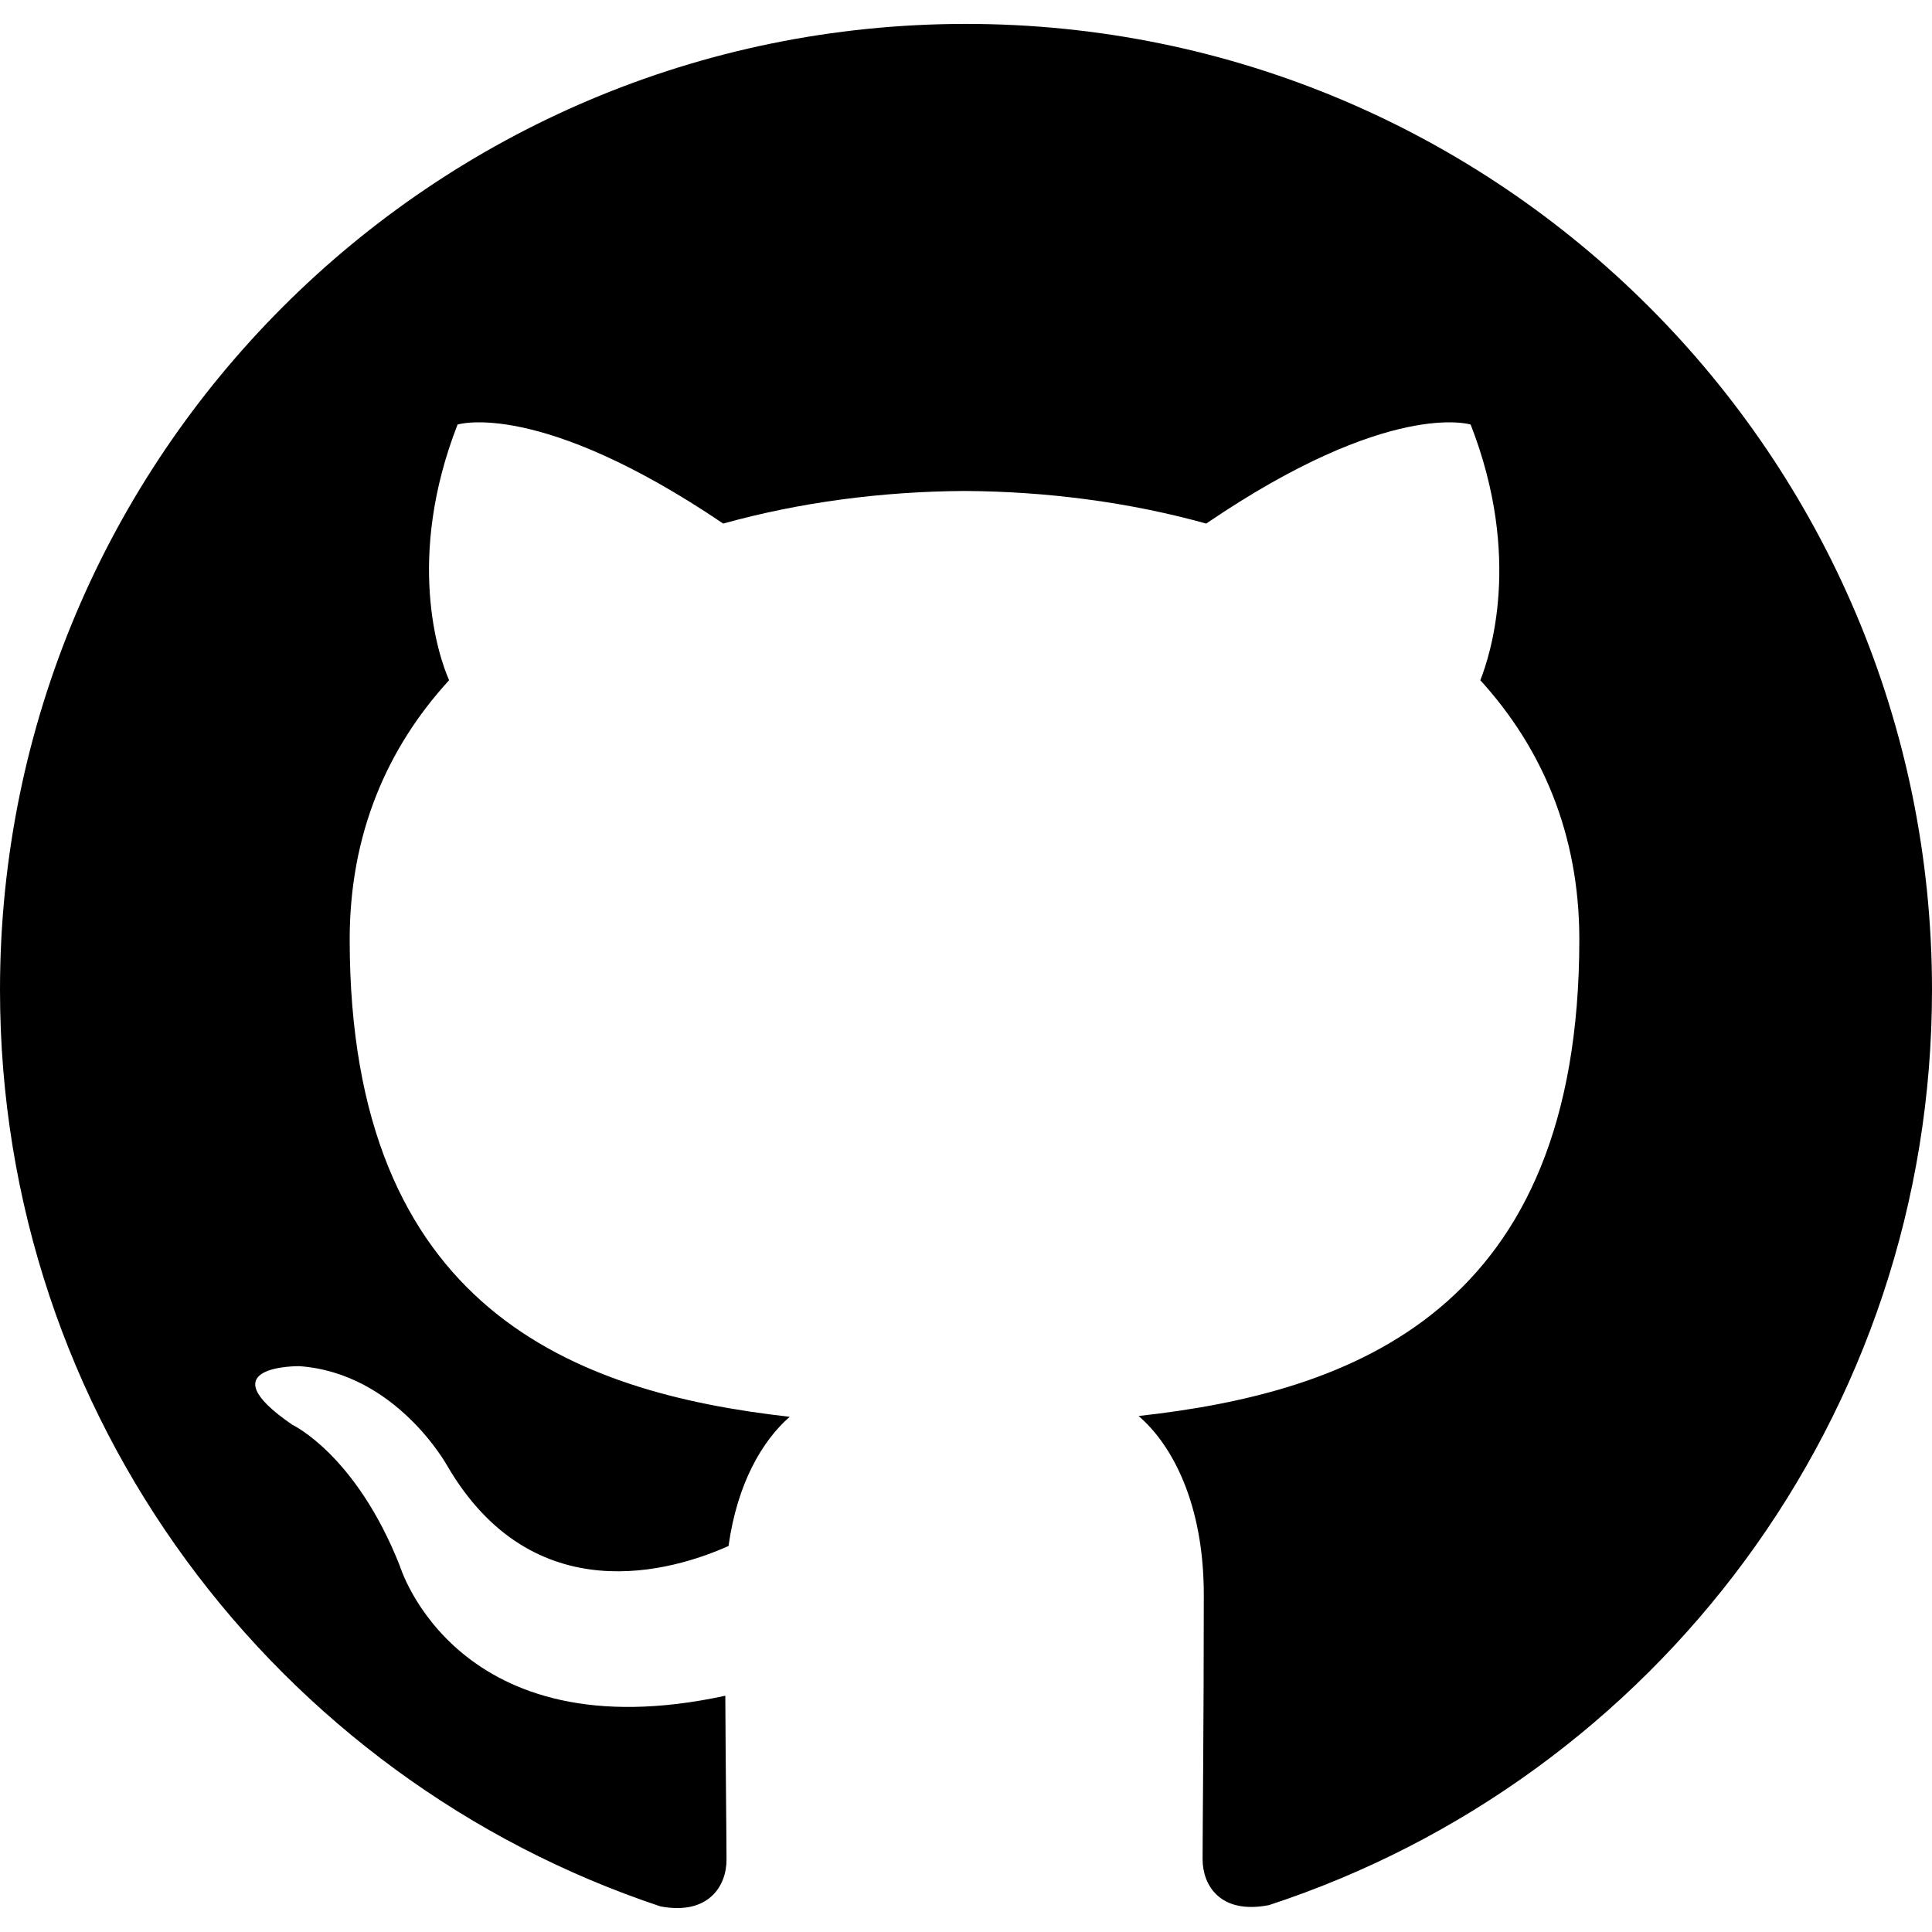
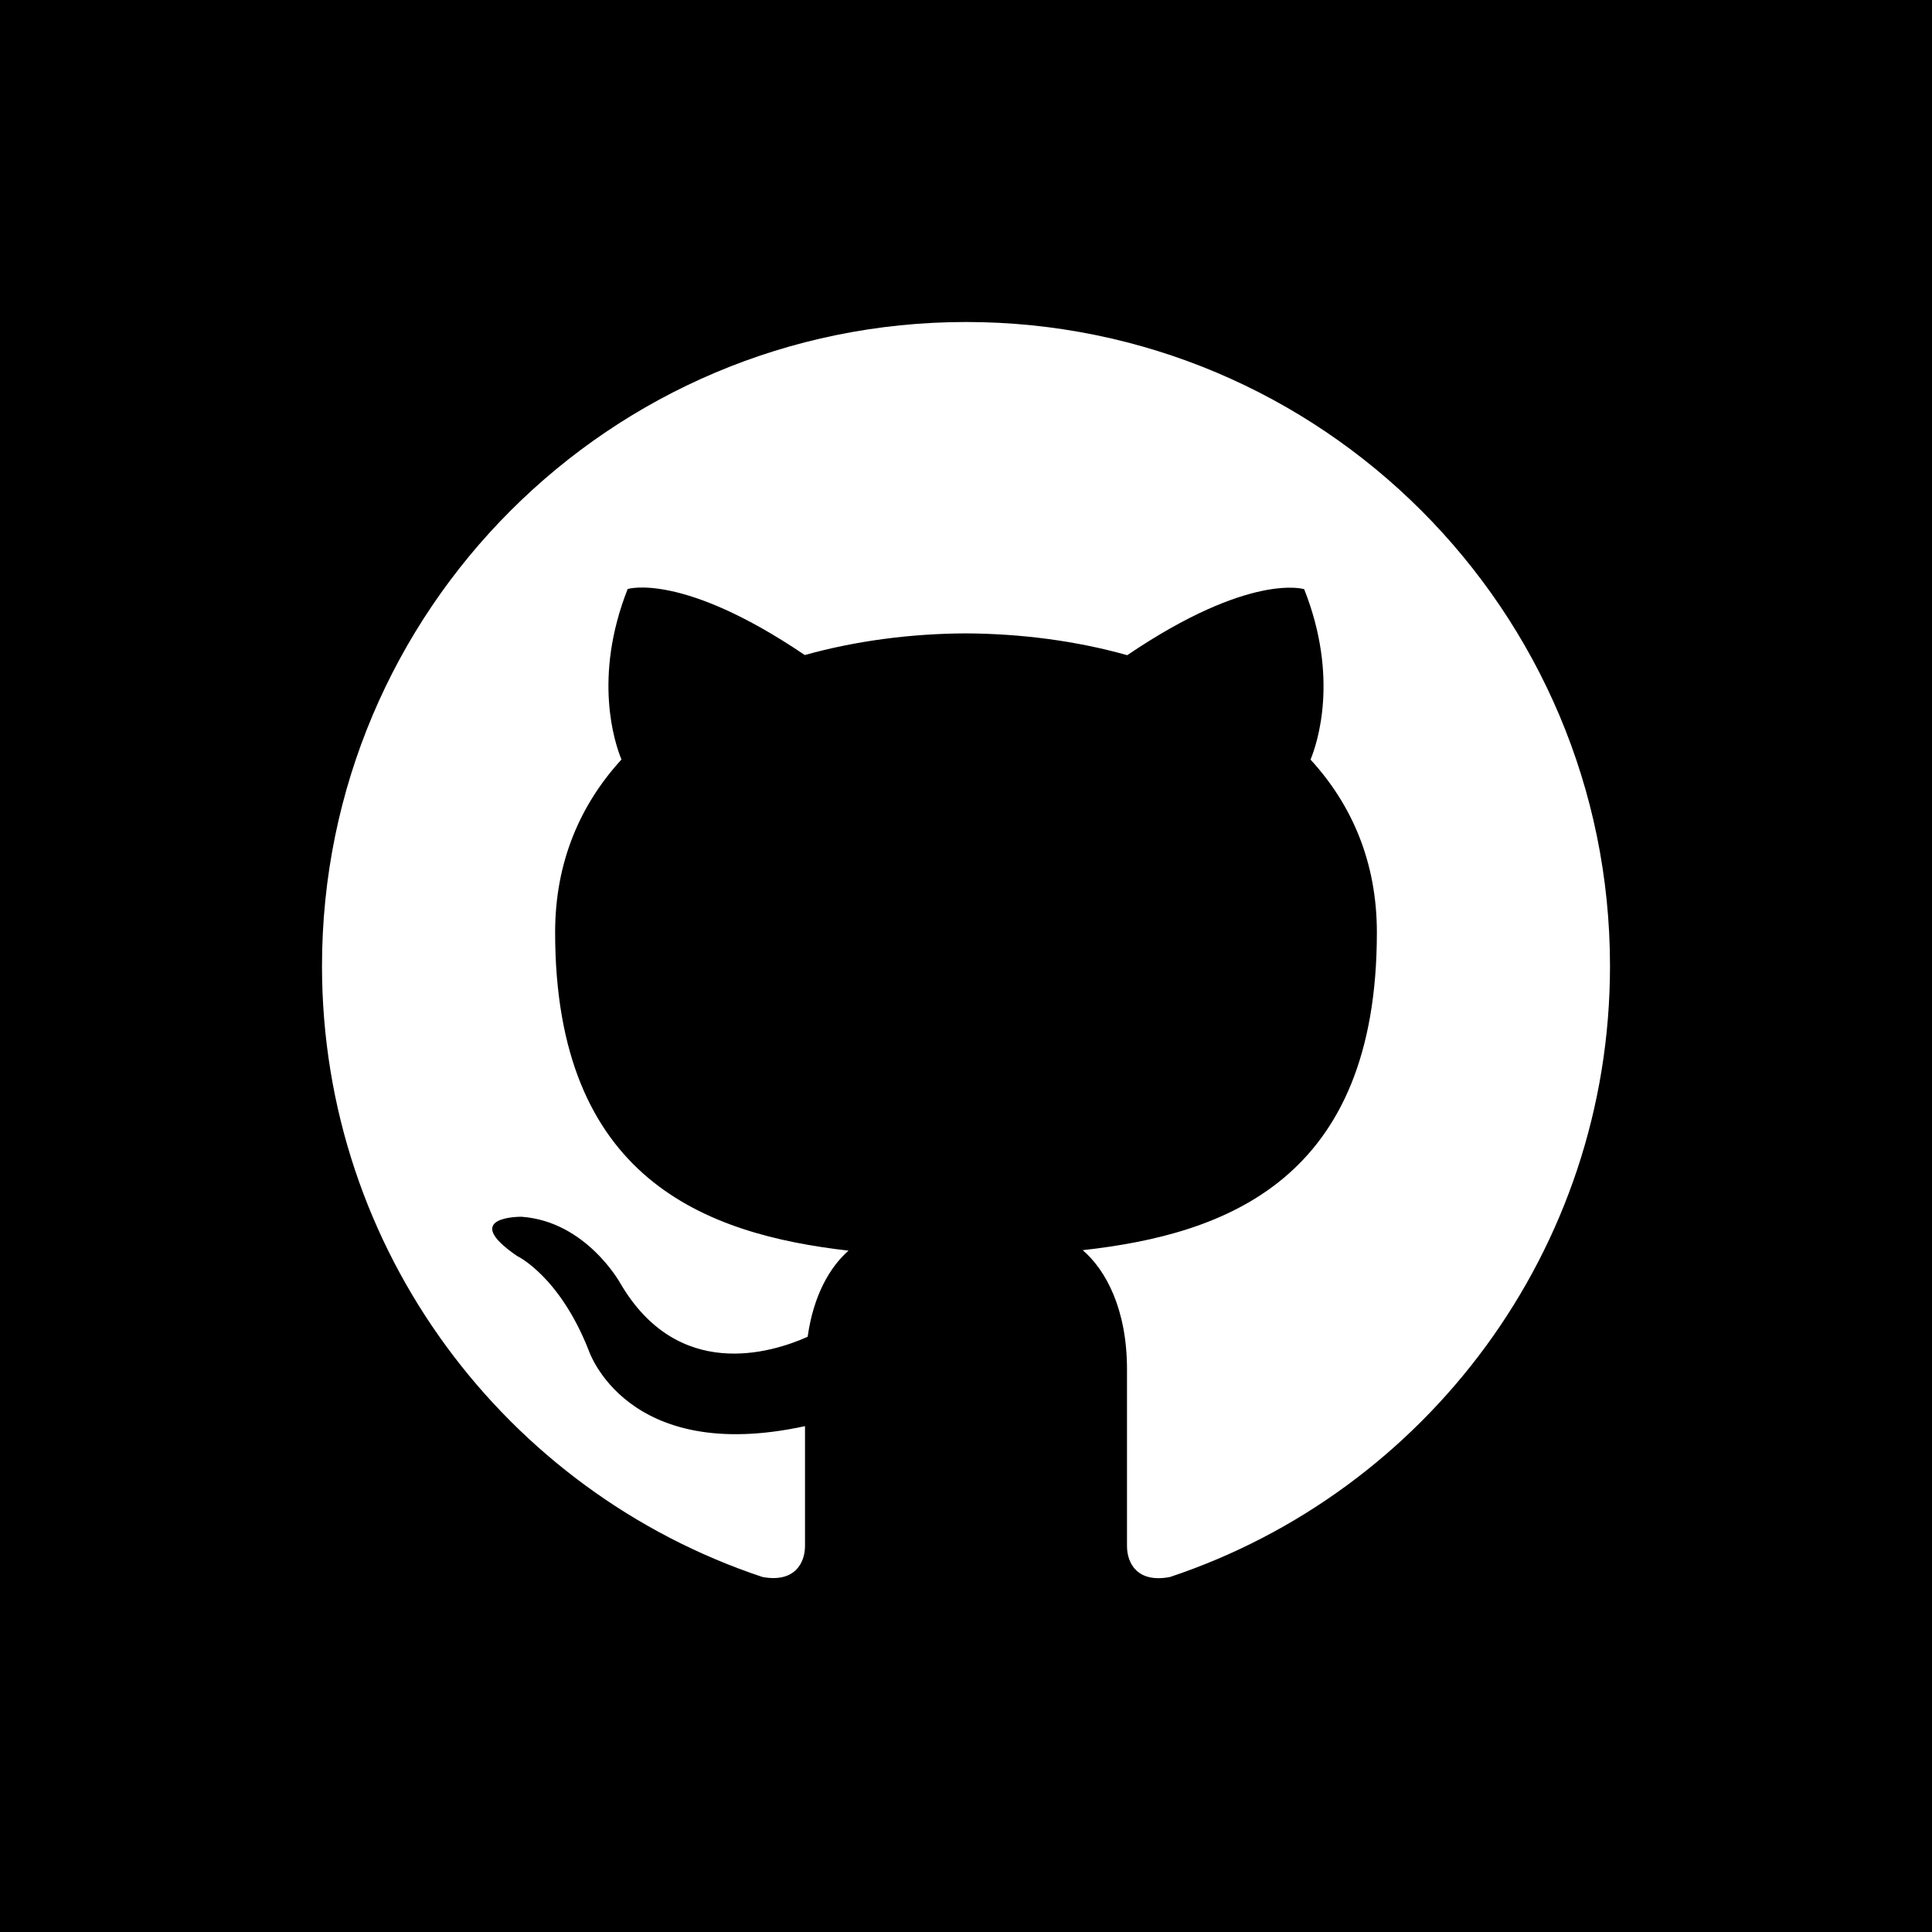
- <svg xmlns="http://www.w3.org/2000/svg" role="img" viewBox="0 0 24 24">
-   <path d="M12 .297c-6.63 0-12 5.373-12 12 0 5.303 3.438 9.8 8.205 11.385.6.113.82-.258.82-.577 0-.285-.01-1.04-.015-2.04-3.338.724-4.042-1.61-4.042-1.61C4.422 18.07 3.633 17.7 3.633 17.7c-1.087-.744.084-.729.084-.729 1.205.084 1.838 1.236 1.838 1.236 1.07 1.835 2.809 1.305 3.495.998.108-.776.417-1.305.76-1.605-2.665-.3-5.466-1.332-5.466-5.93 0-1.31.465-2.38 1.235-3.22-.135-.303-.54-1.523.105-3.176 0 0 1.005-.322 3.3 1.23.96-.267 1.98-.399 3-.405 1.02.006 2.04.138 3 .405 2.28-1.552 3.285-1.23 3.285-1.23.645 1.653.24 2.873.12 3.176.765.84 1.23 1.91 1.23 3.22 0 4.61-2.805 5.625-5.475 5.92.42.36.81 1.096.81 2.22 0 1.606-.015 2.896-.015 3.286 0 .315.21.69.825.57C20.565 22.092 24 17.592 24 12.297c0-6.627-5.373-12-12-12" />
+ <svg xmlns="http://www.w3.org/2000/svg" width="24" height="24" viewBox="0 0 24 24">
+   <path d="M0 0v24h24v-24h-24zm14.534 19.59c-.406.078-.534-.171-.534-.384v-2.195c0-.747-.262-1.233-.55-1.481 1.782-.198 3.654-.875 3.654-3.947 0-.874-.311-1.588-.824-2.147.083-.202.357-1.016-.079-2.117 0 0-.671-.215-2.198.82-.639-.18-1.323-.267-2.003-.271-.68.003-1.364.091-2.003.269-1.528-1.035-2.2-.82-2.2-.82-.434 1.102-.16 1.915-.077 2.118-.512.56-.824 1.273-.824 2.147 0 3.064 1.867 3.751 3.645 3.954-.229.2-.436.552-.508 1.07-.457.204-1.614.557-2.328-.666 0 0-.423-.768-1.227-.825 0 0-.78-.01-.055.487 0 0 .525.246.889 1.17 0 0 .463 1.428 2.688.944v1.489c0 .211-.129.459-.528.385-3.18-1.057-5.472-4.056-5.472-7.59 0-4.419 3.582-8 8-8s8 3.581 8 8c0 3.533-2.289 6.531-5.466 7.59z" />
</svg>
